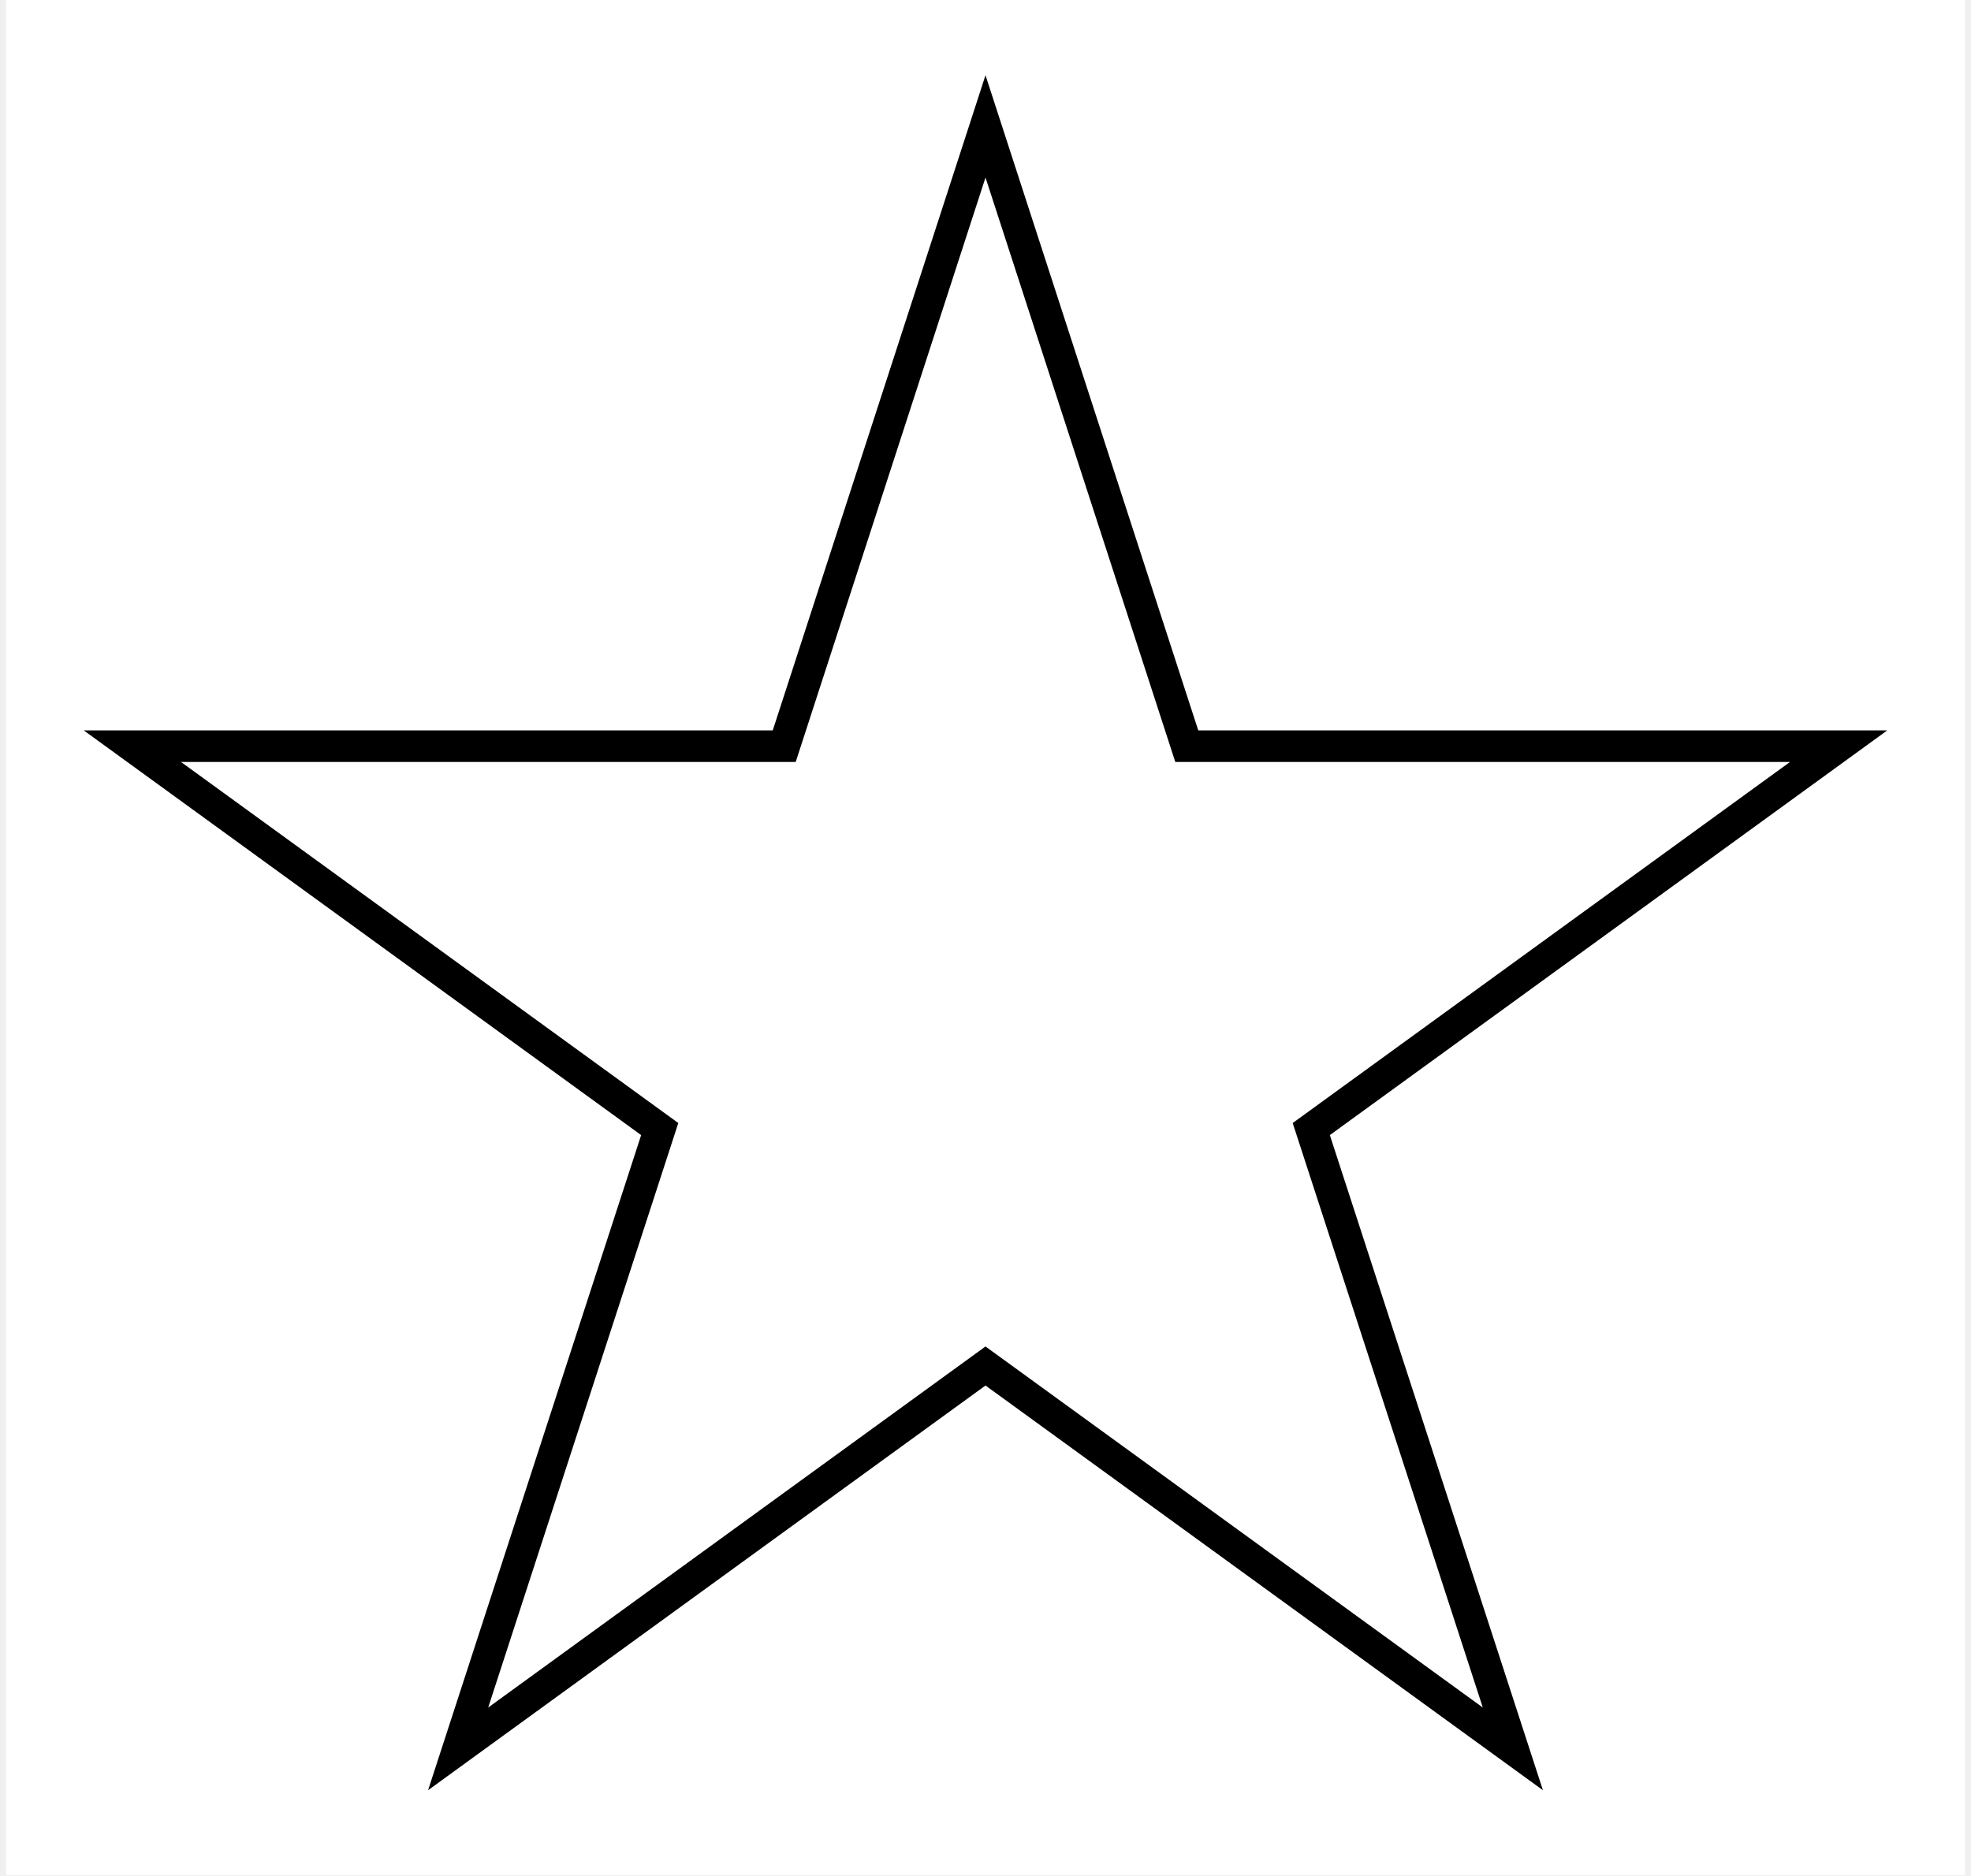
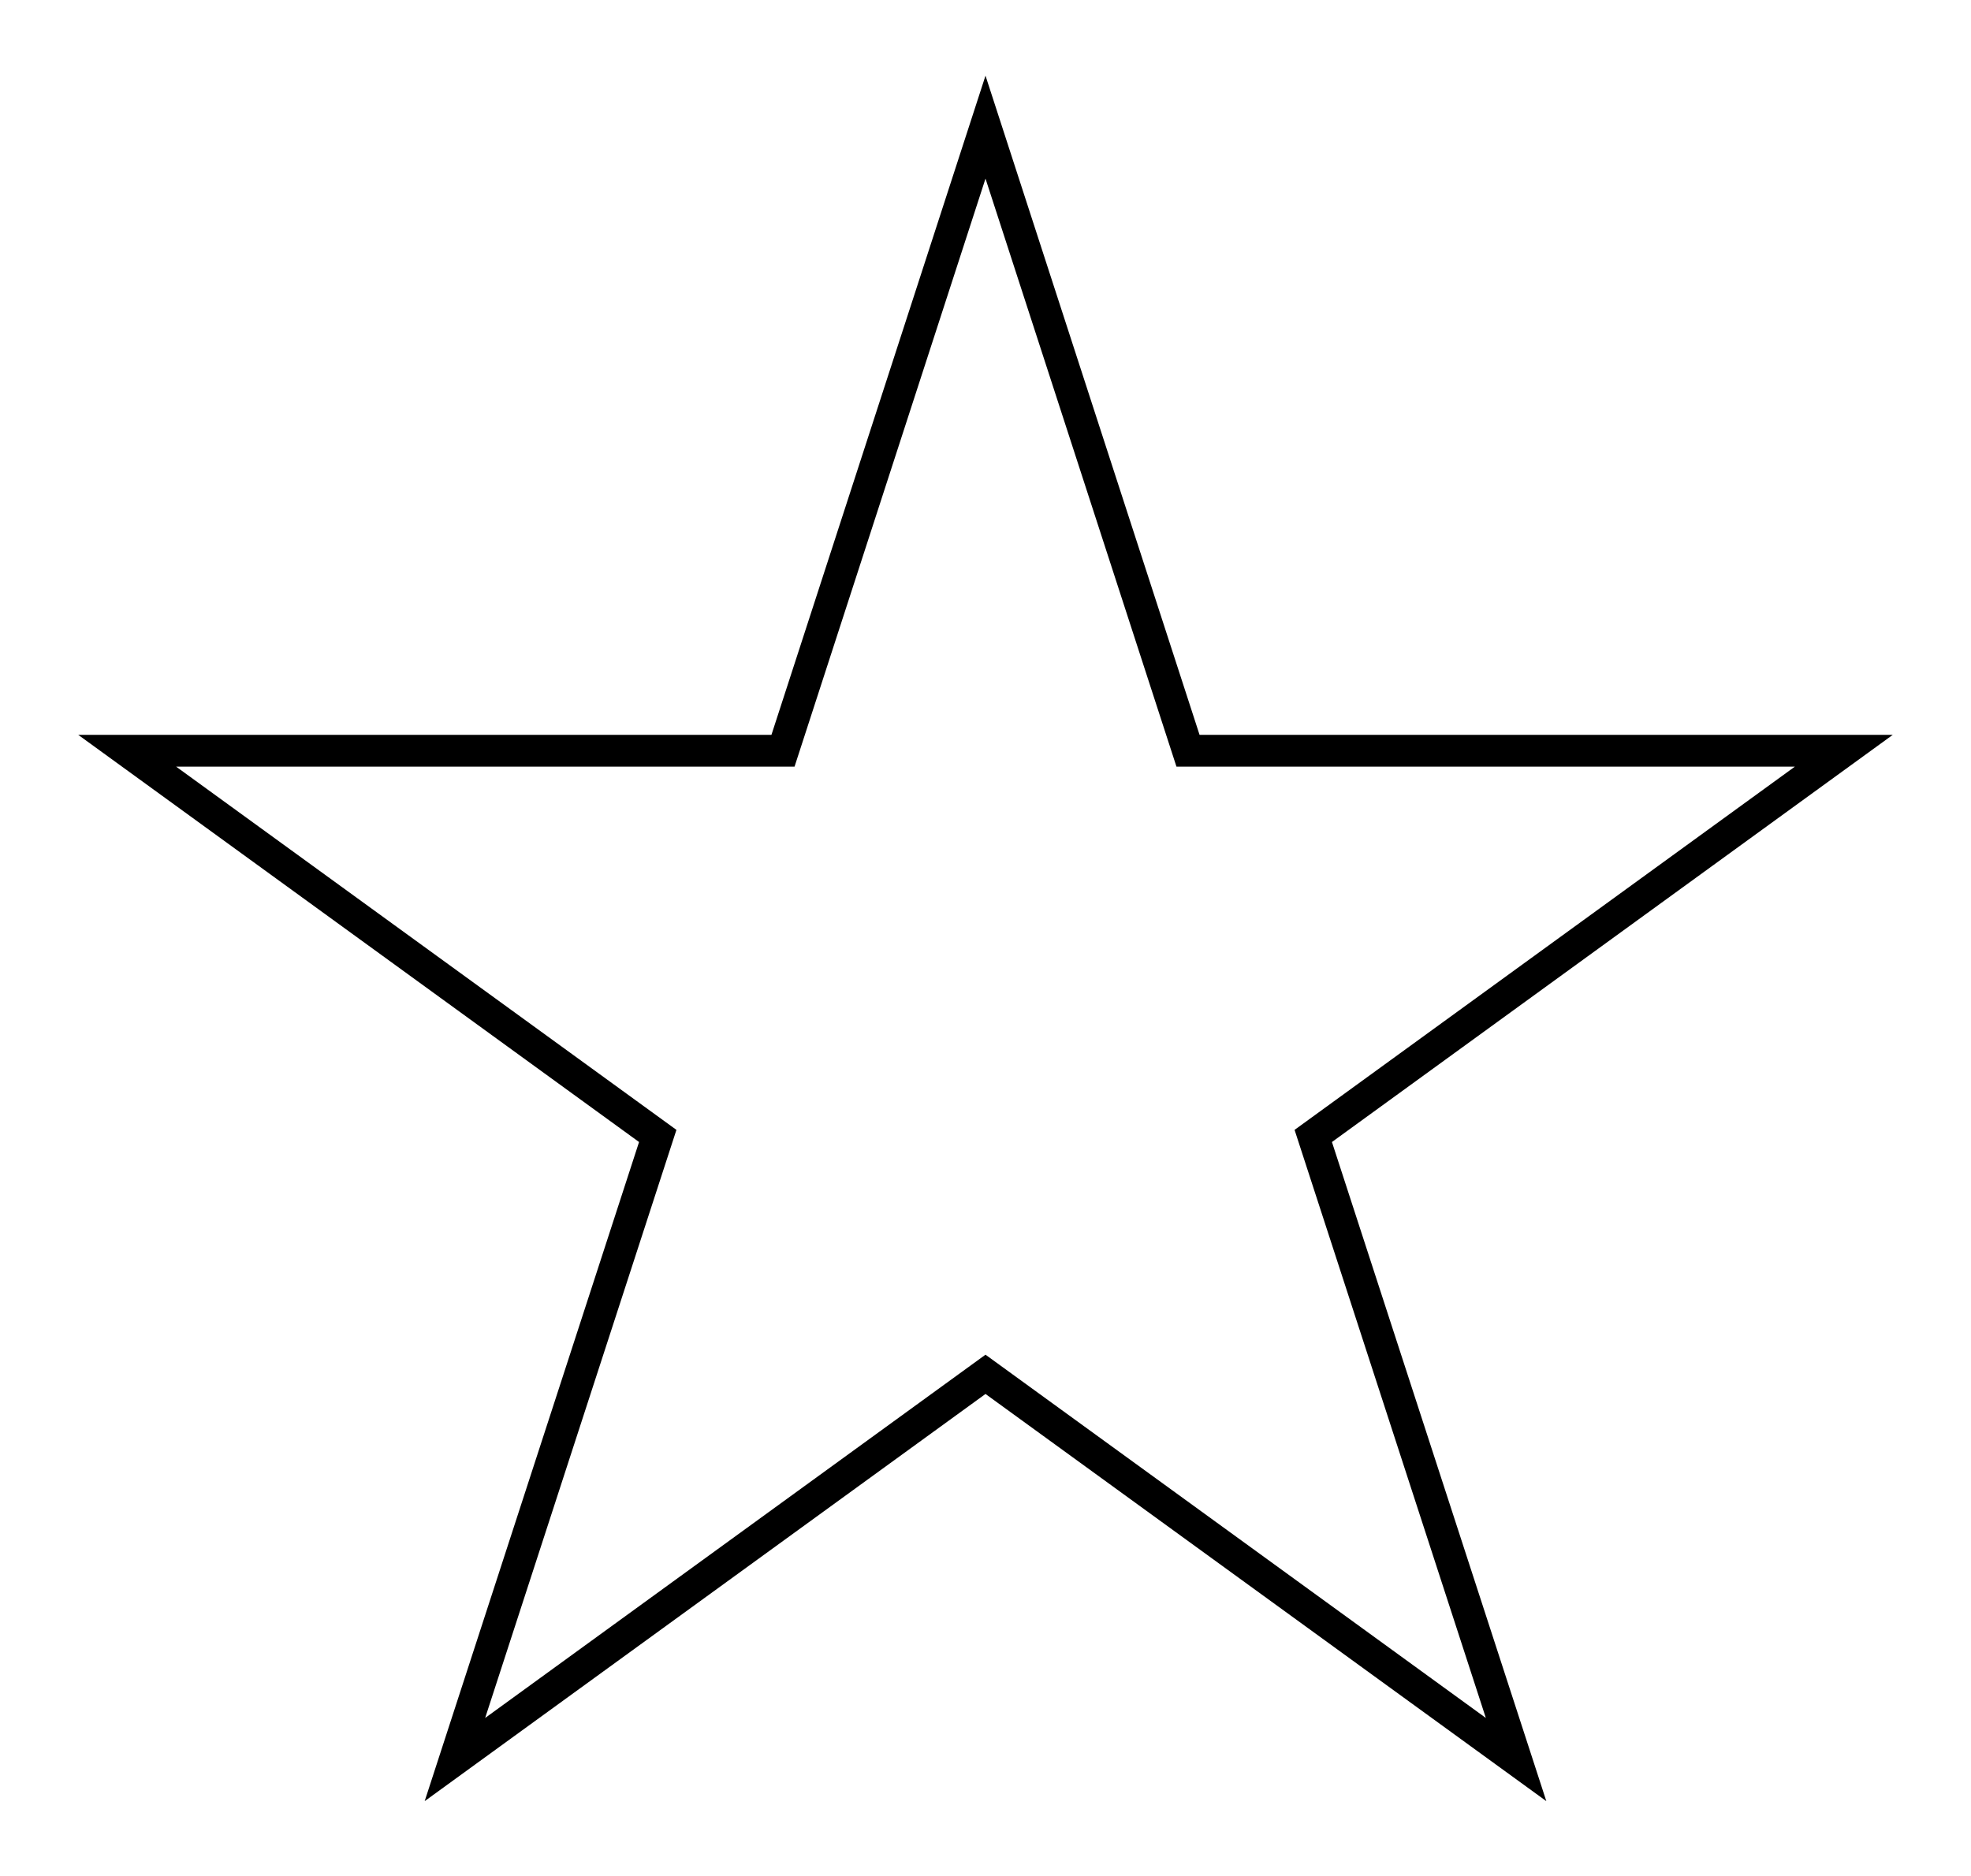
- <svg xmlns="http://www.w3.org/2000/svg" width="62pt" height="59pt" viewBox="0.00 0.00 62.00 59.36">
+ <svg xmlns="http://www.w3.org/2000/svg" width="62pt" height="59pt" viewBox="0.00 0.00 62.00 59.00">
  <g id="graph0" class="graph" transform="scale(1 1) rotate(0) translate(4 55.36)">
    <polygon fill="white" stroke="none" points="-4,4 -4,-55.36 58,-55.36 58,4 -4,4" />
    <g id="node1" class="node">
      <polygon fill="none" stroke="black" points="54,-31.74 33.37,-31.74 27,-51.36 20.63,-31.74 0,-31.74 16.69,-19.62 10.31,0 27,-12.12 43.69,0 37.31,-19.62 54,-31.74" />
    </g>
  </g>
</svg>
